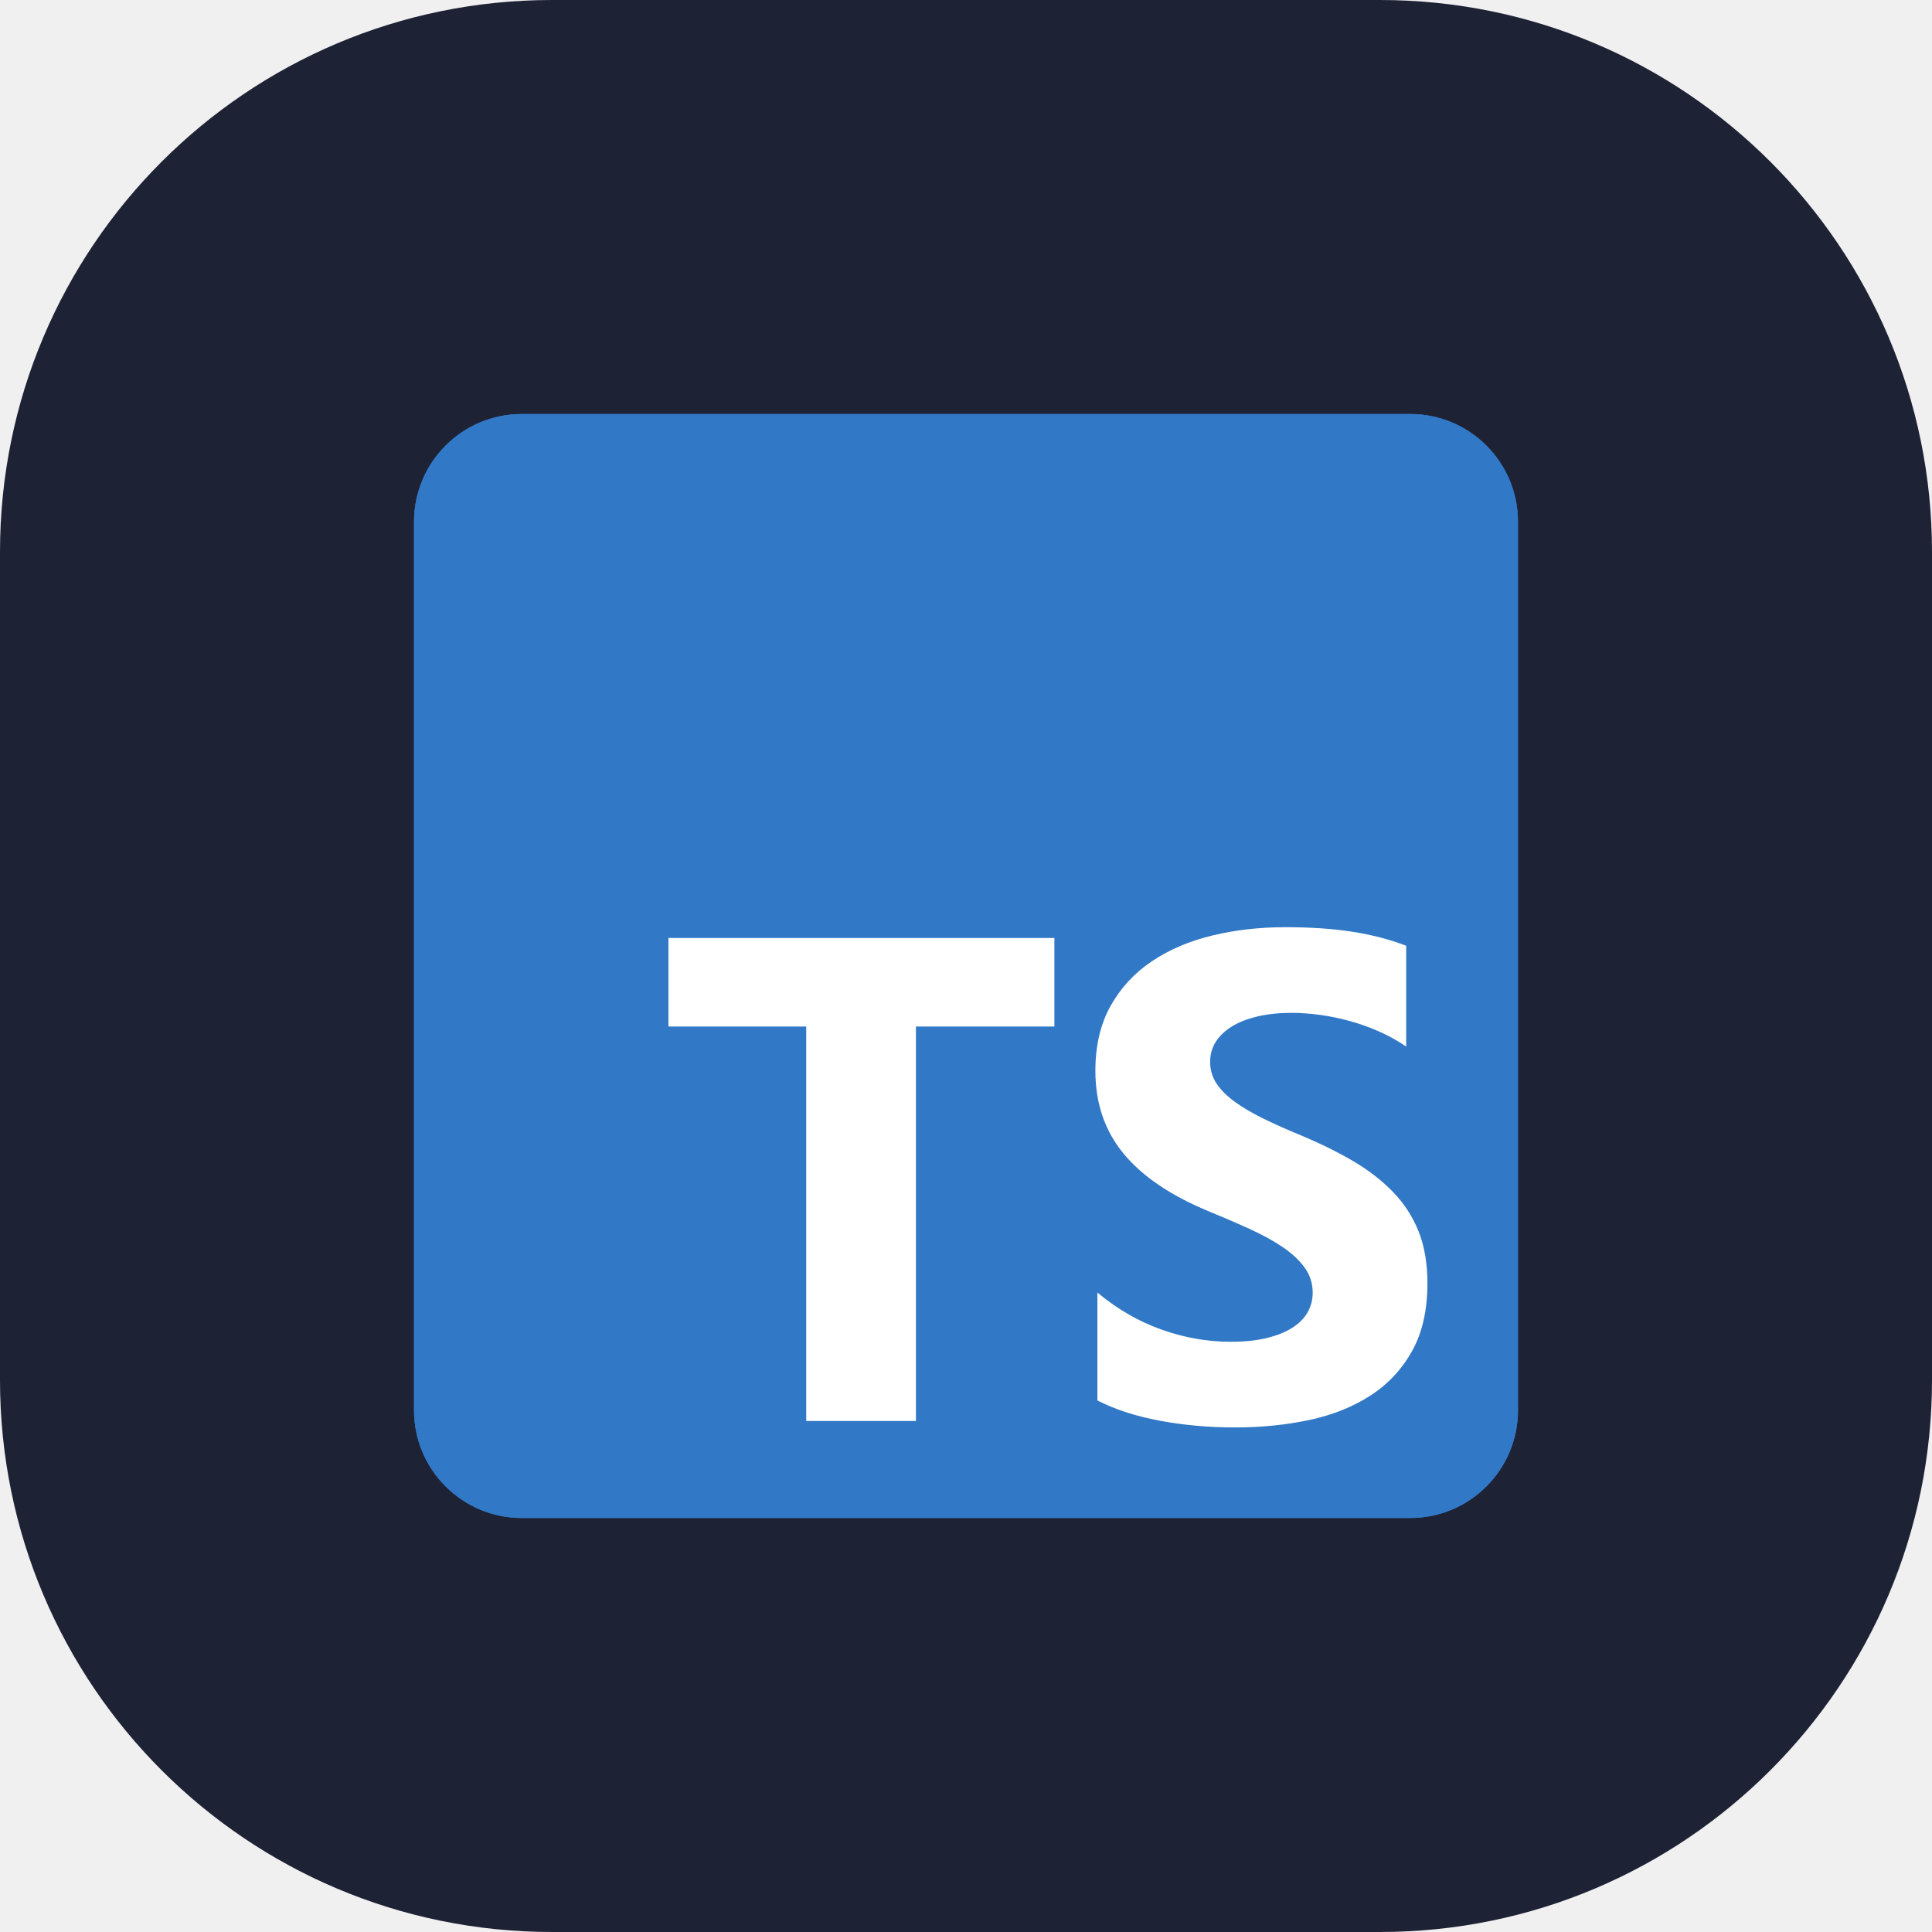
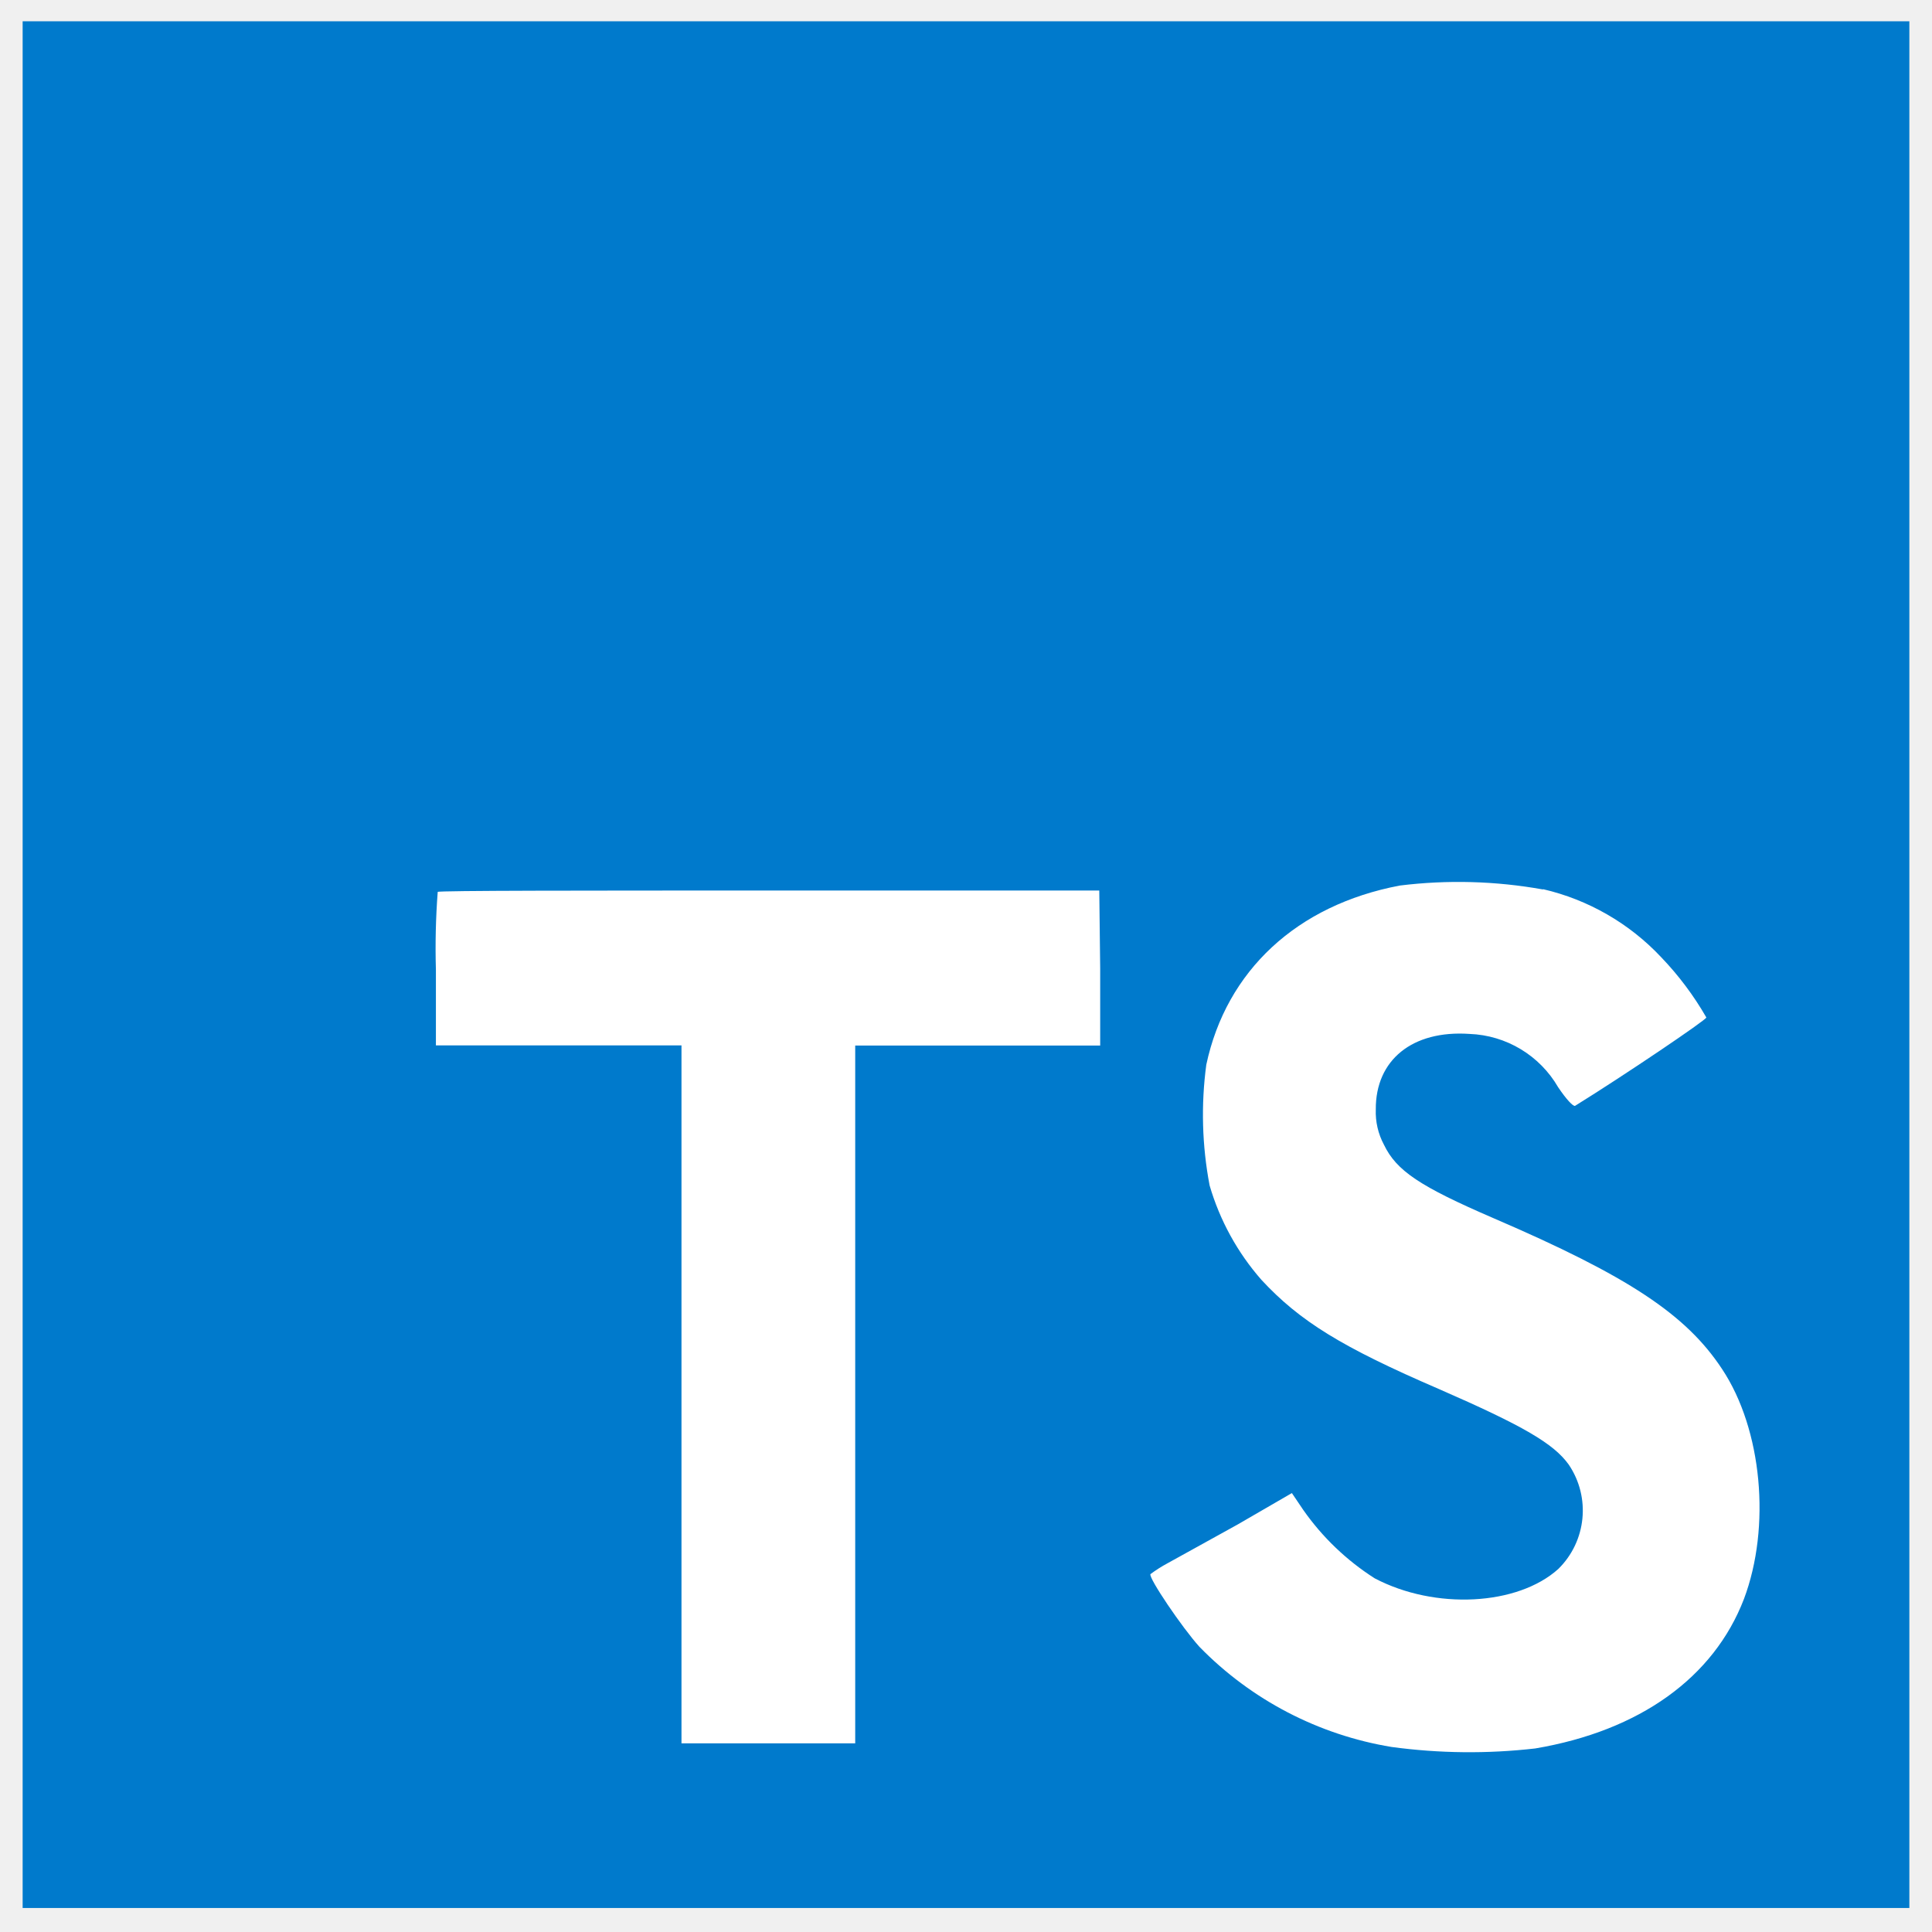
- <svg xmlns="http://www.w3.org/2000/svg" width="56" height="56" viewBox="0 0 56 56" fill="none">
-   <rect width="56" height="56" rx="16" fill="#1E2235" />
-   <g clip-path="url(#clip0_288_71)">
-     <path d="M40.875 12H15.125C13.399 12 12 13.399 12 15.125V40.875C12 42.601 13.399 44 15.125 44H40.875C42.601 44 44 42.601 44 40.875V15.125C44 13.399 42.601 12 40.875 12Z" fill="#3178C6" />
-     <path d="M40.875 12H15.125C13.399 12 12 13.399 12 15.125V40.875C12 42.601 13.399 44 15.125 44H40.875C42.601 44 44 42.601 44 40.875V15.125C44 13.399 42.601 12 40.875 12Z" fill="#3178C6" />
-     <path fill-rule="evenodd" clip-rule="evenodd" d="M31.809 37.464V40.593C32.317 40.854 32.919 41.049 33.613 41.179C34.308 41.31 35.04 41.375 35.809 41.375C36.559 41.375 37.272 41.303 37.947 41.16C38.621 41.017 39.213 40.78 39.722 40.451C40.231 40.122 40.633 39.692 40.93 39.16C41.227 38.629 41.375 37.972 41.375 37.19C41.375 36.623 41.29 36.126 41.121 35.699C40.951 35.272 40.707 34.893 40.387 34.56C40.068 34.228 39.684 33.929 39.238 33.665C38.791 33.401 38.287 33.152 37.727 32.917C37.316 32.748 36.947 32.583 36.621 32.424C36.295 32.264 36.018 32.101 35.79 31.935C35.562 31.769 35.385 31.593 35.262 31.407C35.138 31.221 35.076 31.011 35.076 30.776C35.076 30.561 35.131 30.367 35.242 30.194C35.353 30.022 35.509 29.873 35.712 29.75C35.914 29.626 36.161 29.53 36.455 29.461C36.748 29.393 37.074 29.358 37.433 29.358C37.694 29.358 37.969 29.378 38.26 29.417C38.55 29.456 38.842 29.517 39.135 29.598C39.428 29.68 39.714 29.782 39.991 29.906C40.268 30.03 40.524 30.173 40.759 30.336V27.413C40.283 27.23 39.763 27.095 39.199 27.007C38.635 26.919 37.987 26.875 37.257 26.875C36.514 26.875 35.809 26.955 35.144 27.115C34.479 27.274 33.894 27.524 33.388 27.863C32.883 28.201 32.484 28.633 32.19 29.158C31.897 29.683 31.75 30.31 31.75 31.04C31.75 31.972 32.019 32.768 32.557 33.426C33.095 34.084 33.912 34.642 35.007 35.098C35.438 35.274 35.839 35.447 36.21 35.616C36.582 35.786 36.903 35.962 37.174 36.144C37.444 36.327 37.658 36.525 37.815 36.74C37.971 36.956 38.049 37.2 38.049 37.474C38.049 37.676 38 37.863 37.903 38.036C37.805 38.209 37.656 38.359 37.458 38.486C37.259 38.613 37.011 38.712 36.714 38.784C36.417 38.856 36.07 38.892 35.672 38.892C34.994 38.892 34.323 38.773 33.657 38.535C32.992 38.297 32.376 37.94 31.809 37.464ZM26.549 29.755H30.562V27.188H19.375V29.755H23.369V41.188H26.549V29.755Z" fill="white" />
-   </g>
-   <defs>
-     <clipPath id="clip0_288_71">
-       <rect width="32" height="32" fill="white" transform="translate(12 12)" />
-     </clipPath>
-   </defs>
+ <svg xmlns="http://www.w3.org/2000/svg" viewBox="0 0 128 128">
+   <path fill="#fff" d="M22.67 47h99.67v73.67H22.67z" />
+   <path data-name="original" fill="#007acc" d="M1.5 63.91v62.5h125v-125H1.5zm100.73-5a15.56 15.56 0 017.82 4.5 20.58 20.58 0 013 4c0 .16-5.4 3.81-8.69 5.85-.12.08-.6-.44-1.13-1.23a7.09 7.09 0 00-5.87-3.53c-3.79-.26-6.23 1.73-6.21 5a4.58 4.58 0 00.54 2.34c.83 1.73 2.38 2.76 7.24 4.86 8.95 3.85 12.78 6.39 15.16 10 2.66 4 3.25 10.46 1.45 15.24-2 5.2-6.9 8.73-13.83 9.9a38.32 38.32 0 01-9.52-.1 23 23 0 01-12.72-6.63c-1.15-1.27-3.39-4.58-3.25-4.82a9.34 9.34 0 011.15-.73L82 101l3.59-2.08.75 1.11a16.78 16.78 0 004.74 4.54c4 2.1 9.46 1.81 12.16-.62a5.43 5.43 0 00.69-6.92c-1-1.39-3-2.56-8.59-5-6.45-2.78-9.23-4.5-11.77-7.24a16.48 16.48 0 01-3.43-6.25 25 25 0 01-.22-8c1.33-6.23 6-10.58 12.82-11.87a31.66 31.66 0 019.49.26zm-29.34 5.24v5.12H56.66v46.23H45.15V69.26H28.88v-5a49.19 49.19 0 01.12-5.17C29.08 59 39 59 51 59h21.83z" />
</svg>
